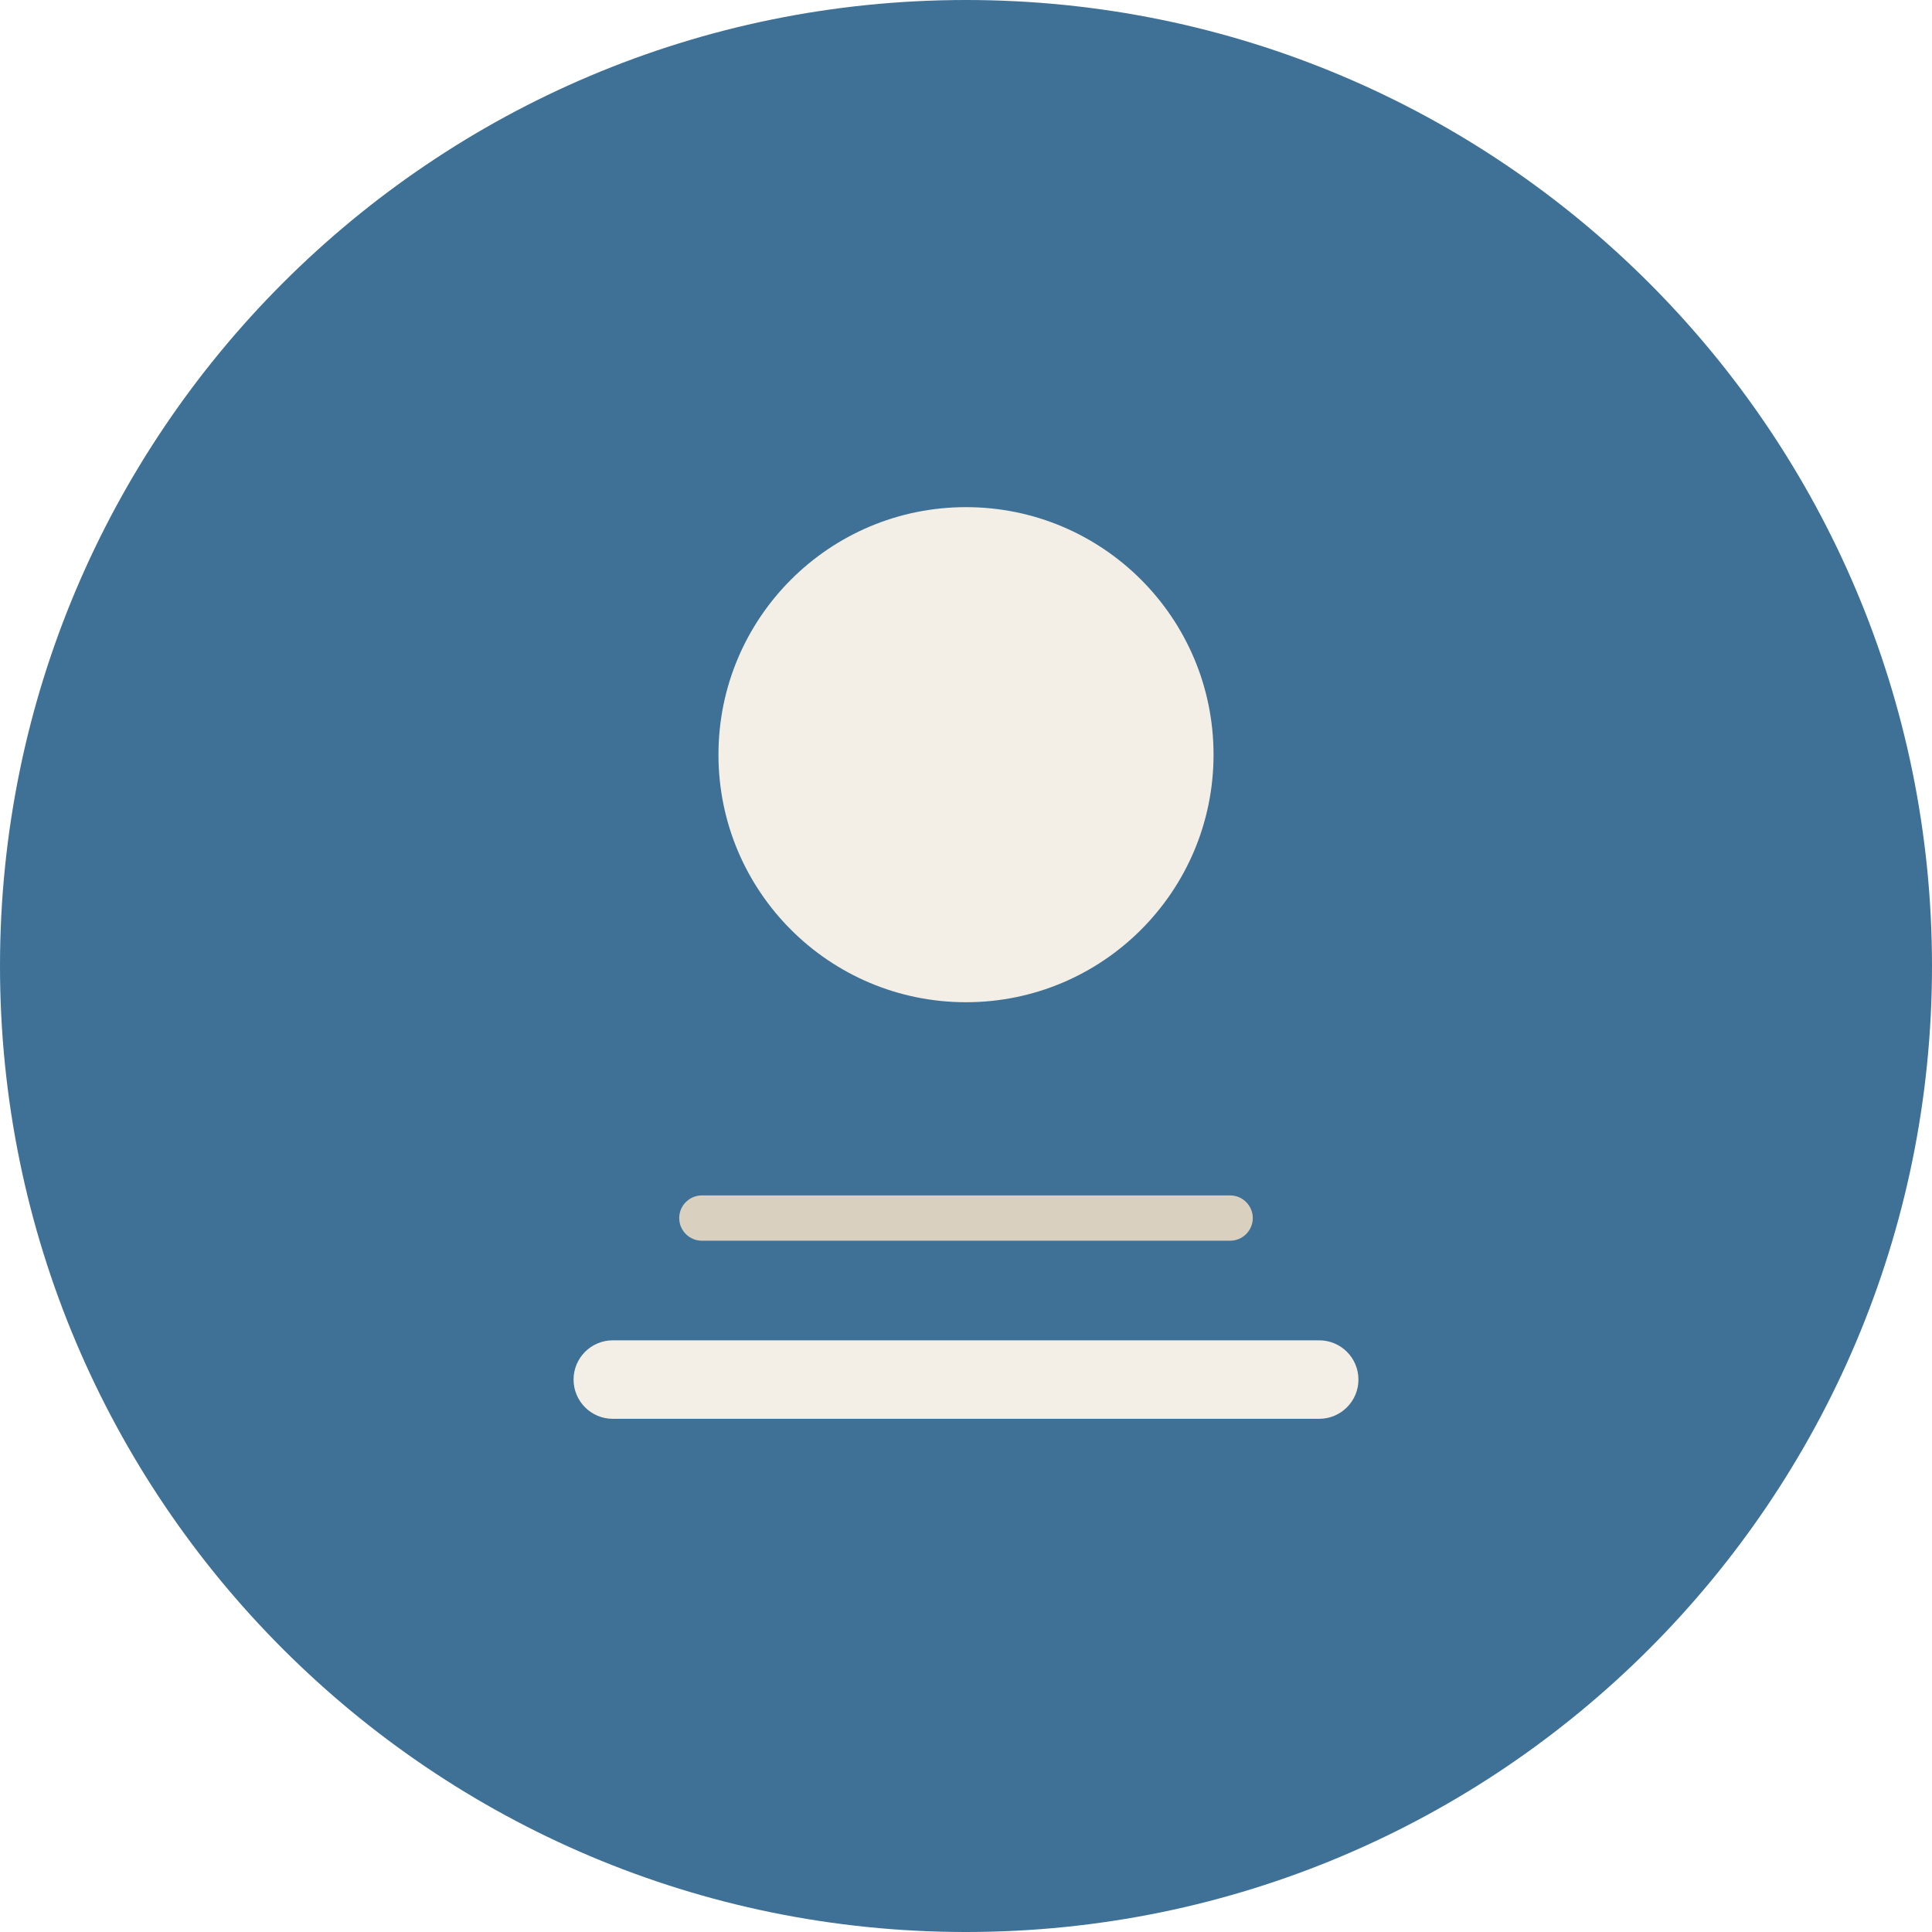
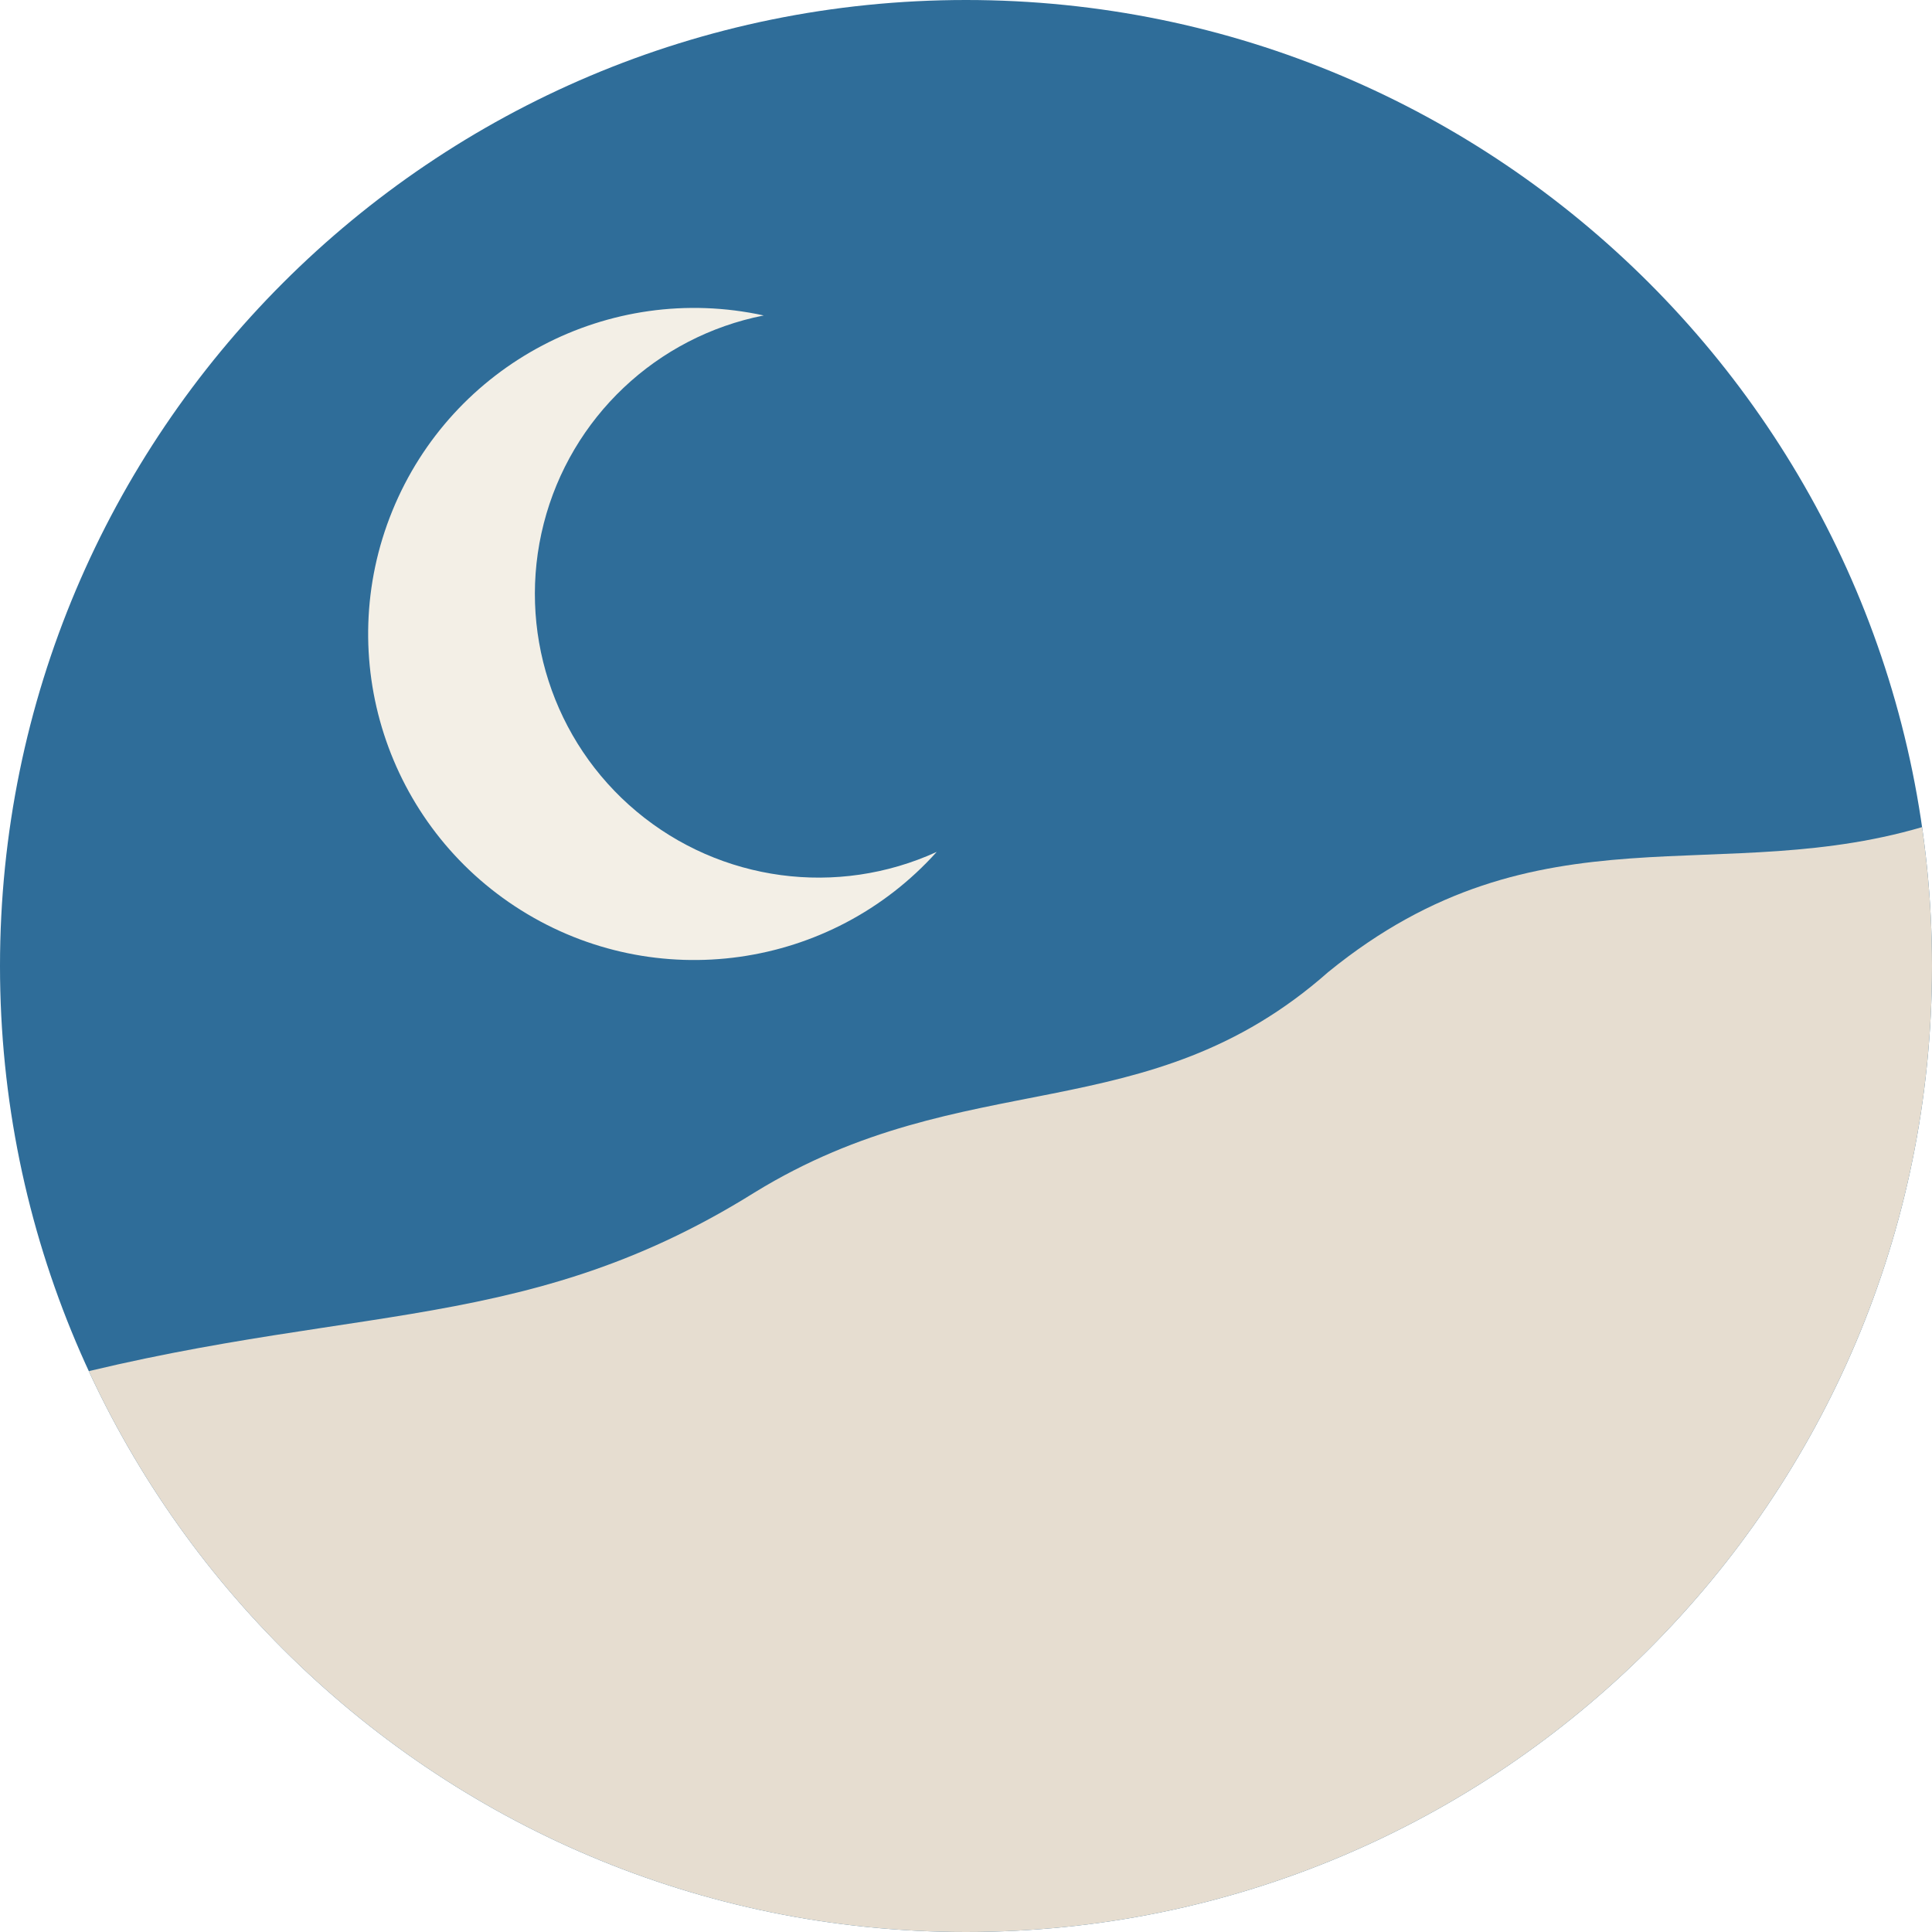
<svg xmlns="http://www.w3.org/2000/svg" viewBox="0 0 64 64" role="img" aria-label="Blue Hour">
-   <circle cx="32" cy="32" r="32" fill="#3f7196" />
-   <circle cx="32" cy="25" r="8.2" fill="#f3efe6" />
-   <rect x="22.5" y="39.6" width="19" height="1.5" rx="0.75" fill="#d9d0c0" />
-   <rect x="19" y="44.4" width="26" height="2.6" rx="1.3" fill="#f3efe6" />
+   <defs>
+     <clipPath id="seal">
+       <circle cx="32" cy="32" r="32" />
+     </clipPath>
+   </defs>
+   <circle cx="32" cy="32" r="32" fill="#2f6d99" />
+   <g clip-path="url(#seal)">
+     <path fill="#f3efe6" d="M25.3 10.45A10.8 10.8 0 1 0 31.03 28.22A9.4 9.4 0 1 1 25.3 10.45Z" />
+     <path fill="#e6ddd0" d="M0 46.2C11 43 17 44.5 25 39.5c7-4.3 13-2 19-7.3 7-5.7 13-2.7 20-4.9V64H0Z" />
+   </g>
</svg>
